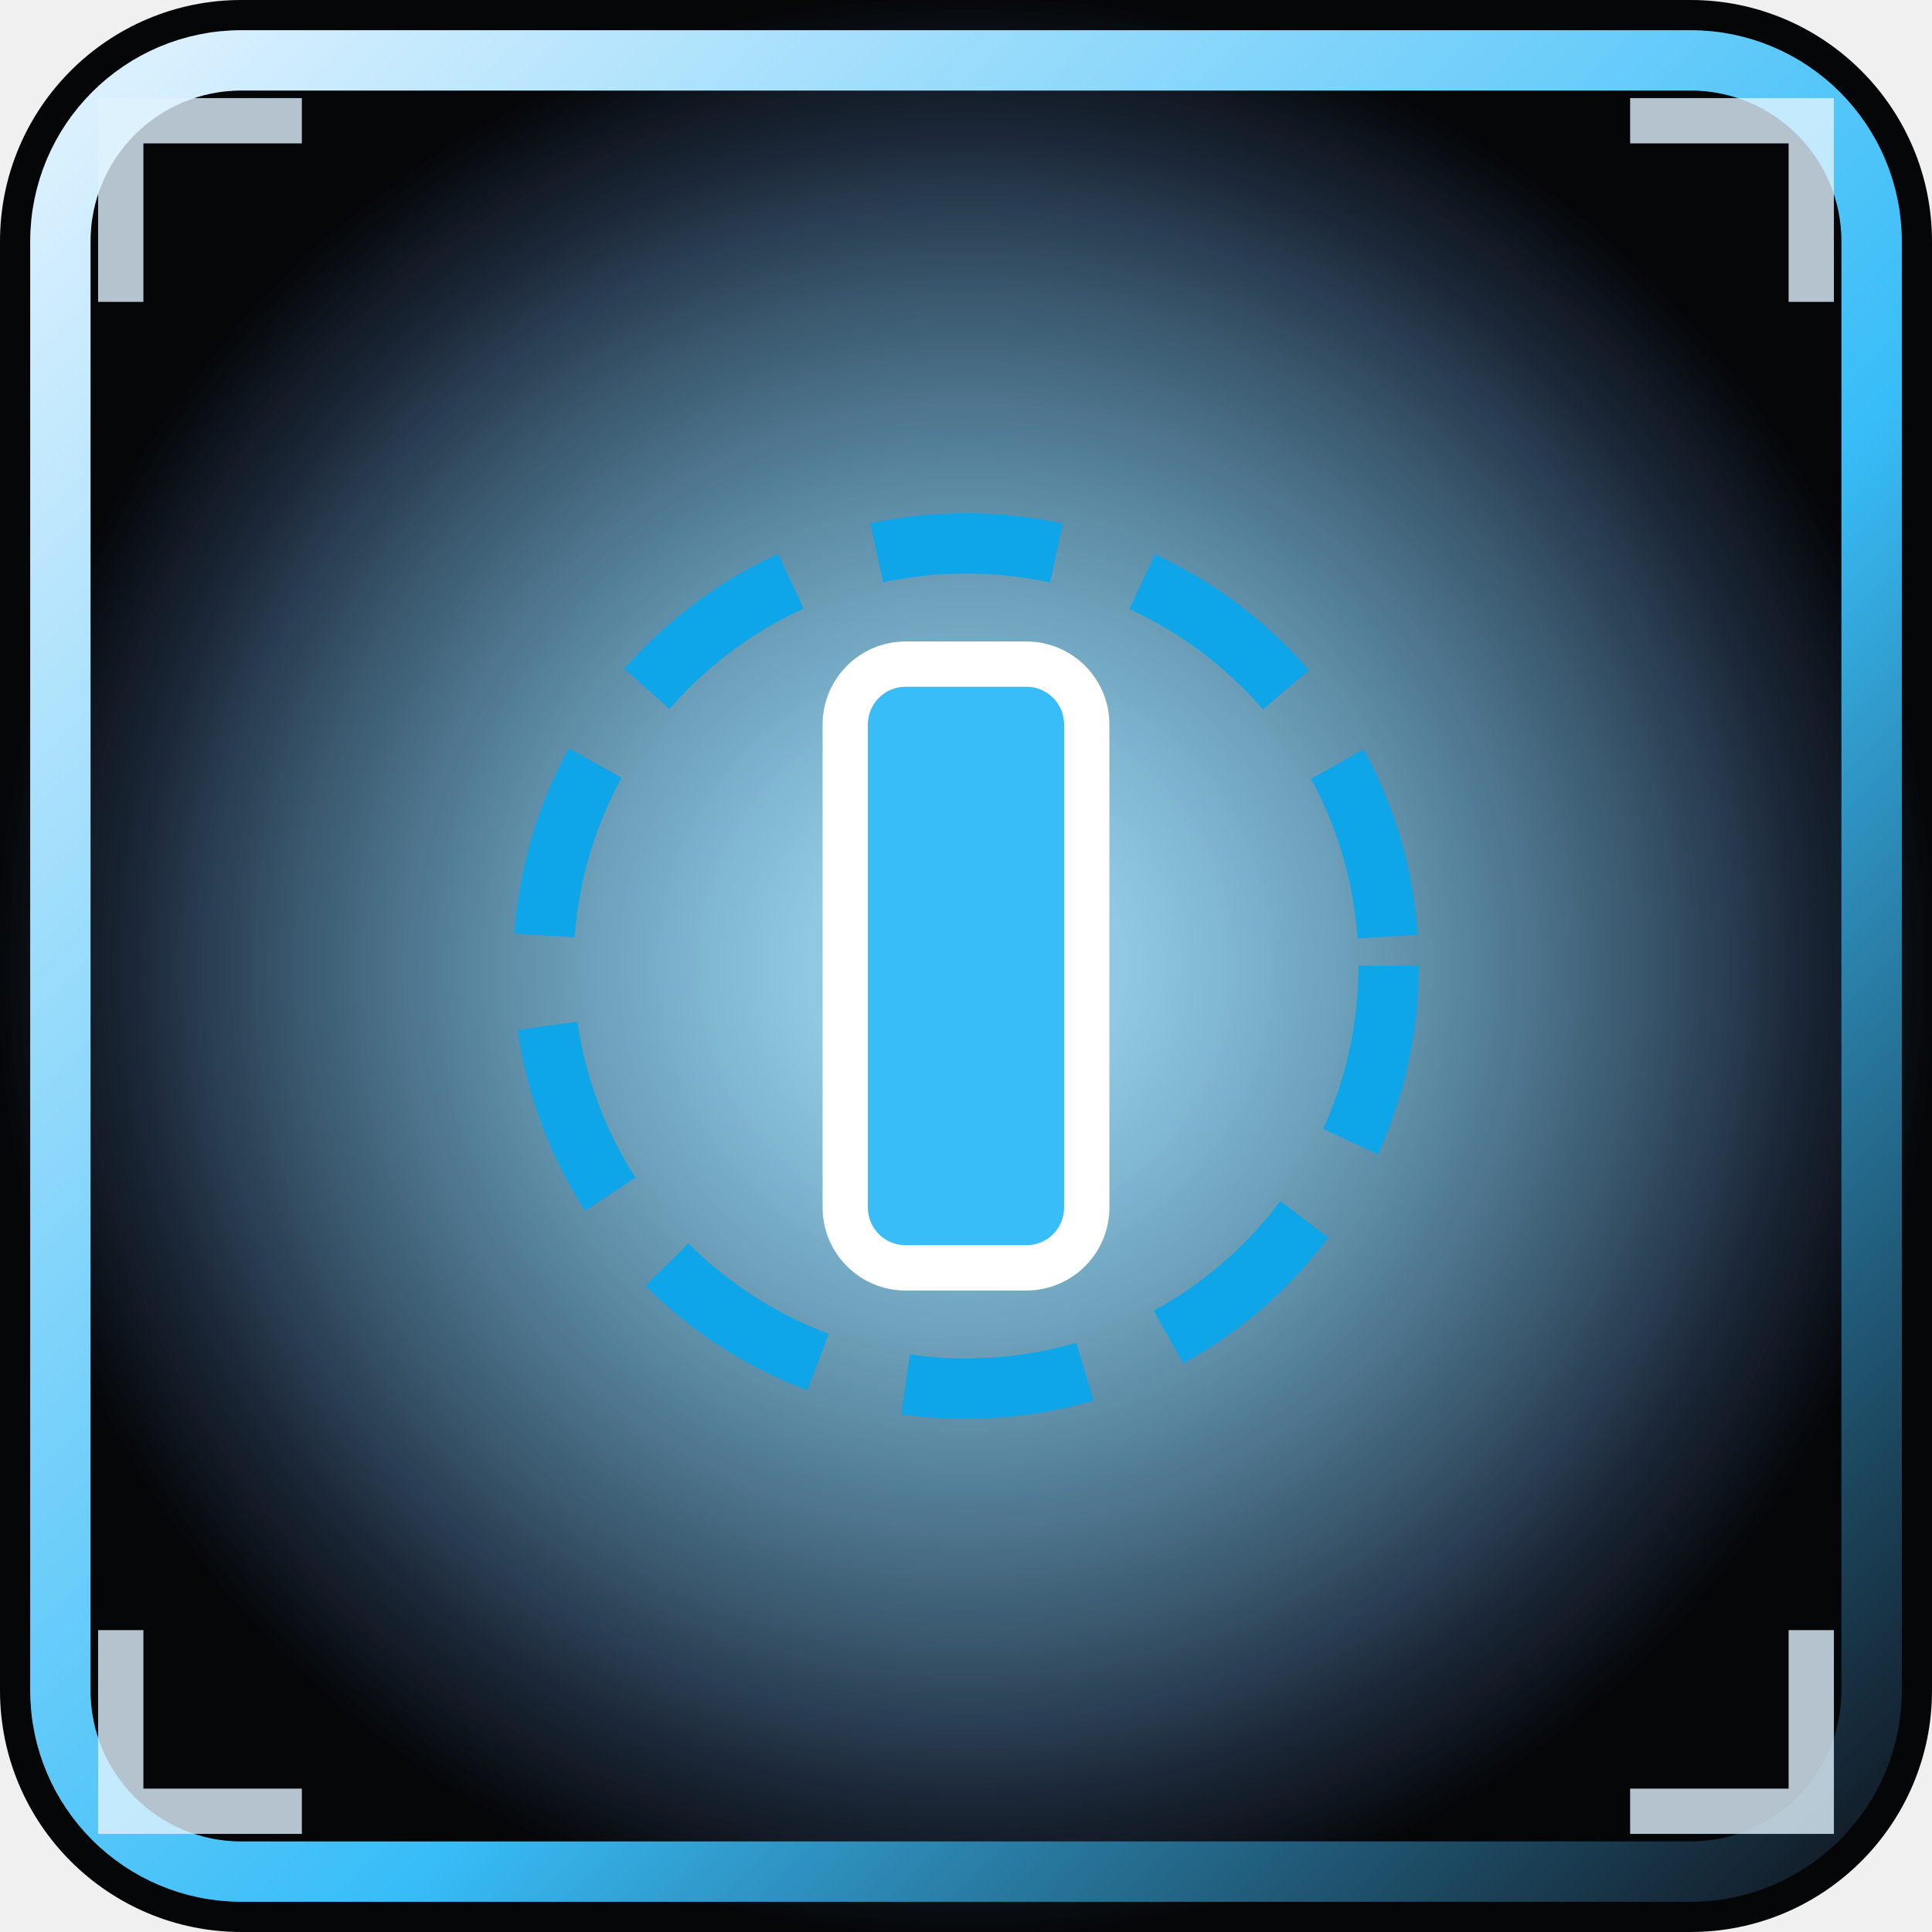
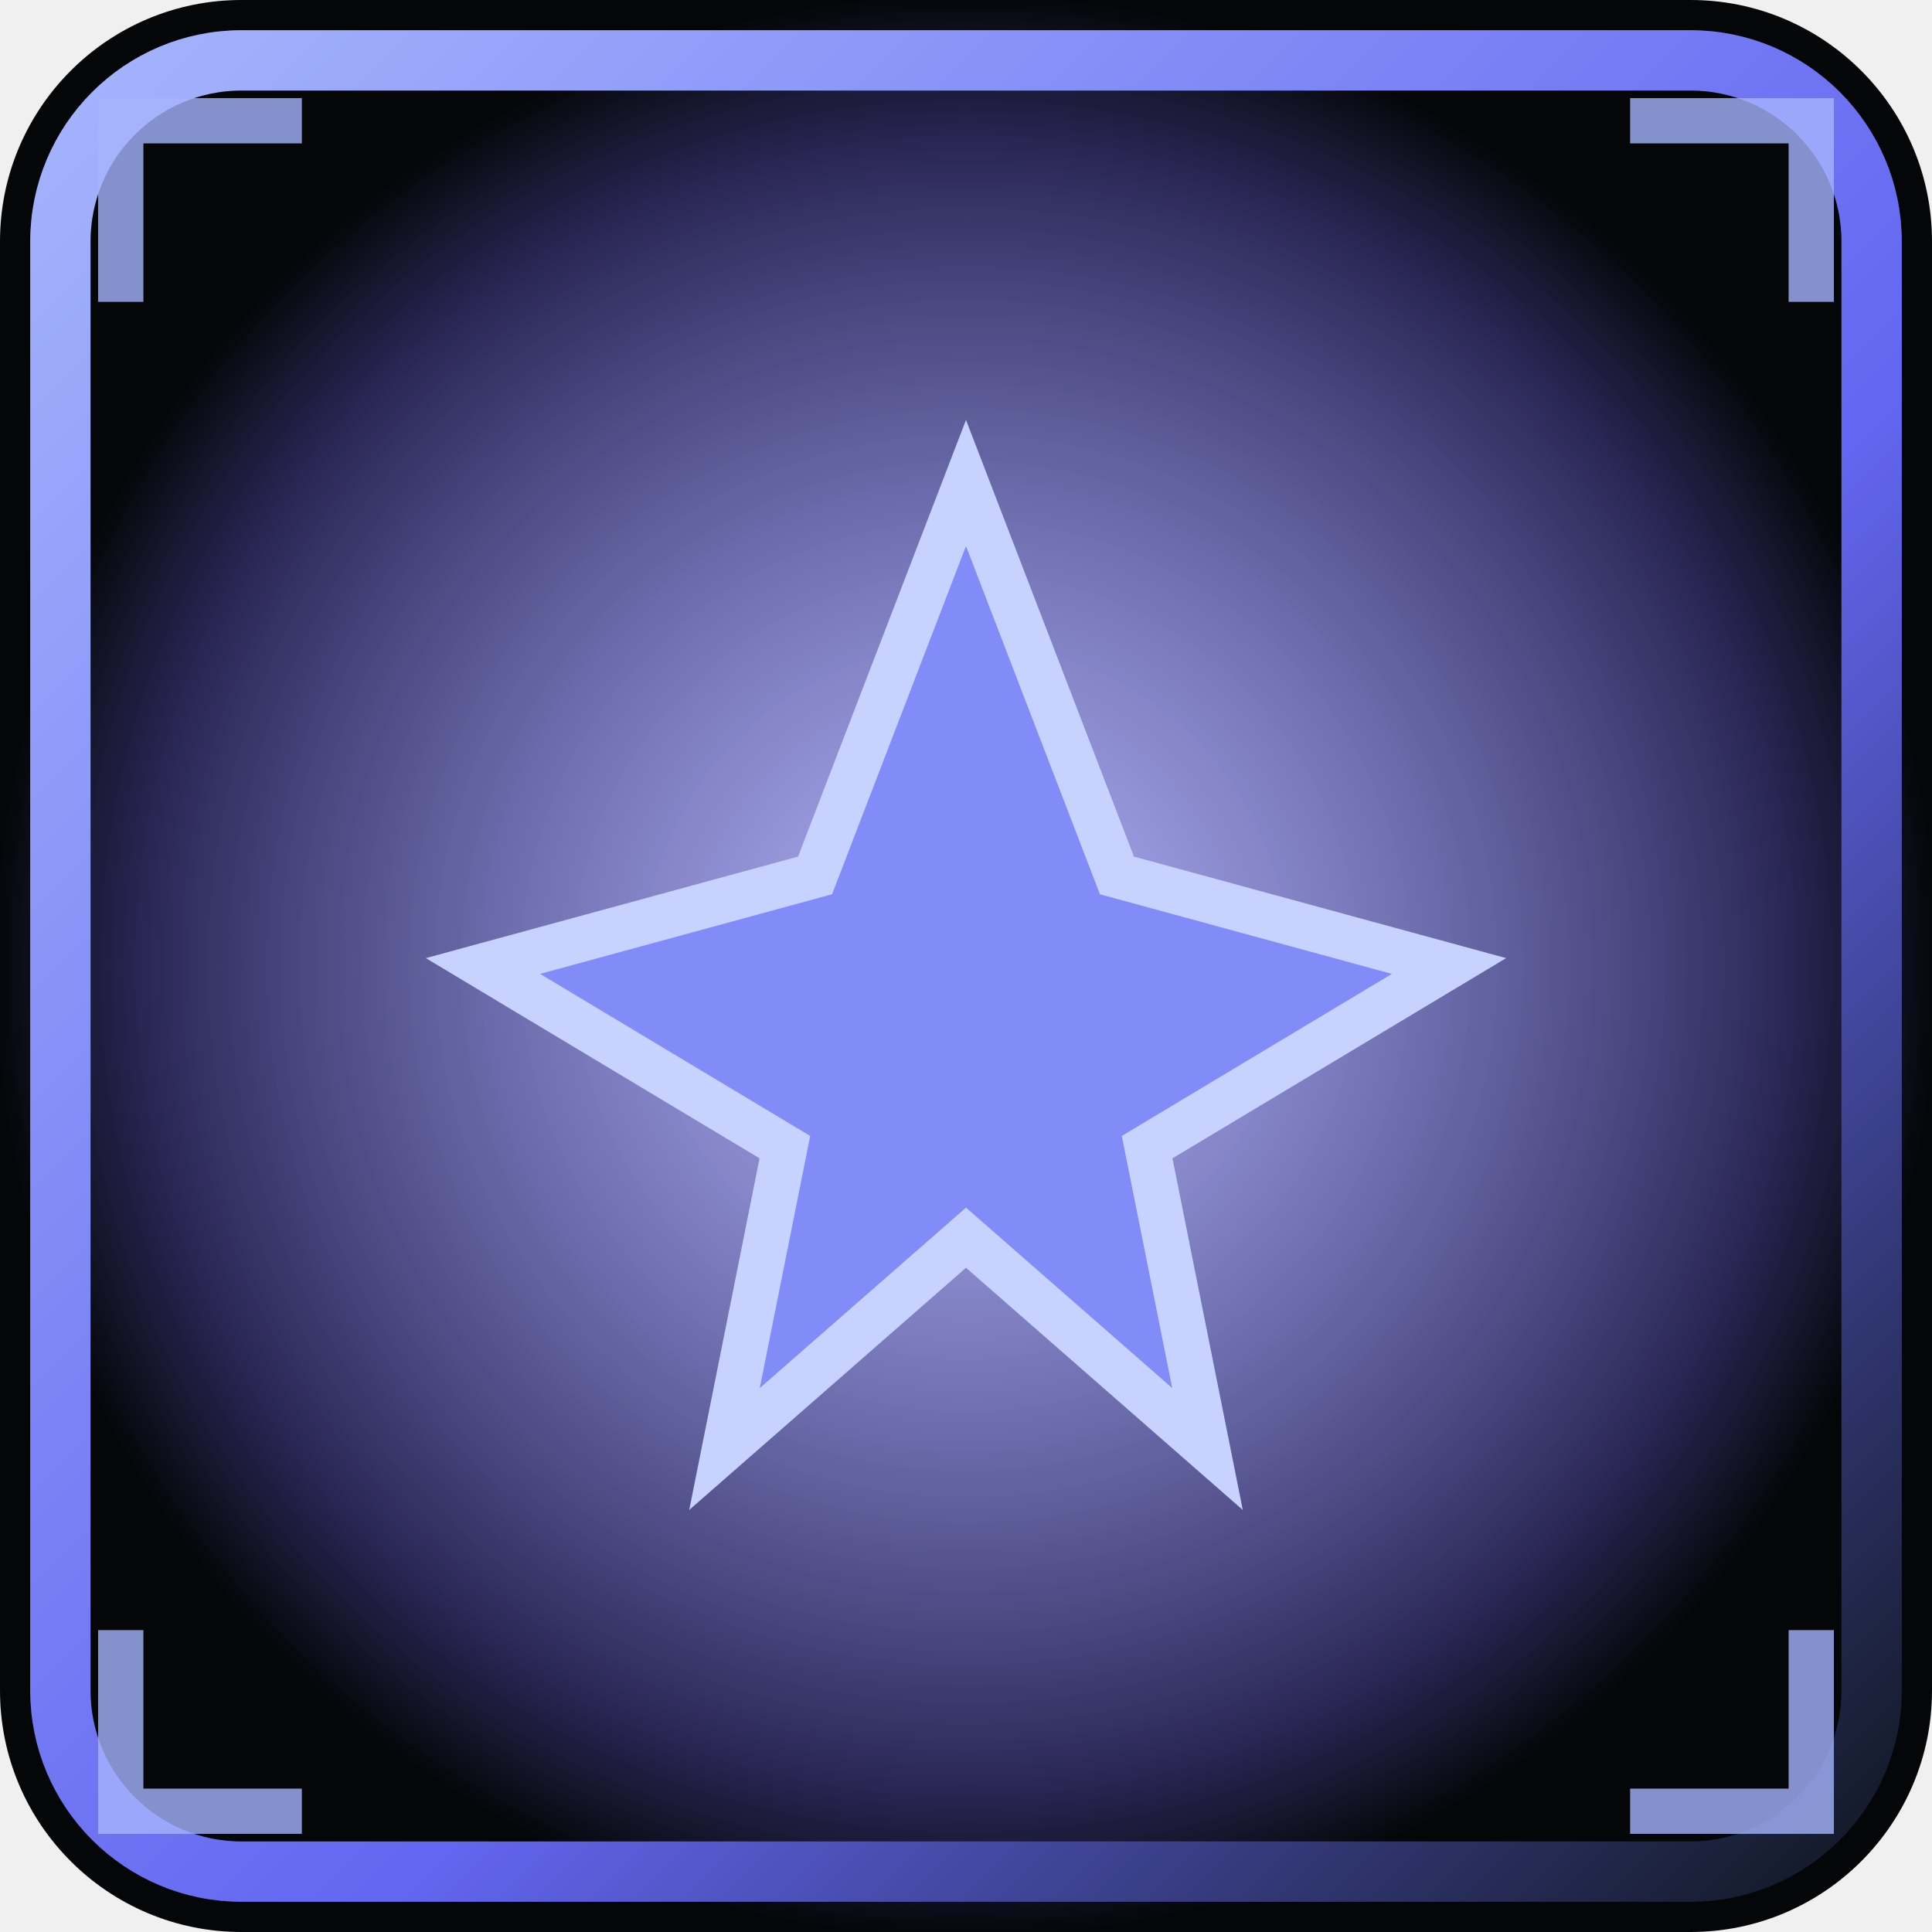
<svg xmlns="http://www.w3.org/2000/svg" viewBox="0 0 64 64" width="64" height="64">
  <defs>
-     <radialGradient id="bg_glow_38bdf8" cx="50%" cy="50%" r="50%">
-       <stop offset="0%" stop-color="#38bdf8" stop-opacity="0.4" />
-       <stop offset="85%" stop-color="#111e30" stop-opacity="0.95" />
+     <radialGradient id="bg_glow_6366f1" cx="50%" cy="50%" r="50%">
+       <stop offset="0%" stop-color="#6366f1" stop-opacity="0.45" />
+       <stop offset="85%" stop-color="#1e1b4b" stop-opacity="0.95" />
      <stop offset="100%" stop-color="#040608" stop-opacity="1.0" />
    </radialGradient>
-     <linearGradient id="border_grad_38bdf8" x1="0%" y1="0%" x2="100%" y2="100%">
-       <stop offset="0%" stop-color="#e0f2fe" />
-       <stop offset="60%" stop-color="#38bdf8" />
+     <linearGradient id="border_grad_6366f1" x1="0%" y1="0%" x2="100%" y2="100%">
+       <stop offset="0%" stop-color="#a5b4fc" />
+       <stop offset="60%" stop-color="#6366f1" />
      <stop offset="100%" stop-color="#111822" />
    </linearGradient>
  </defs>
-   <rect width="64" height="64" rx="8" fill="url(#bg_glow_38bdf8)" />
-   <rect x="2" y="2" width="60" height="60" rx="6" fill="none" stroke="url(#border_grad_38bdf8)" stroke-width="2" />
-   <path d="M 4,10 L 4,4 L 10,4" stroke="#e0f2fe" stroke-width="1.5" fill="none" opacity="0.8" />
-   <path d="M 60,10 L 60,4 L 54,4" stroke="#e0f2fe" stroke-width="1.5" fill="none" opacity="0.8" />
-   <path d="M 4,54 L 4,60 L 10,60" stroke="#e0f2fe" stroke-width="1.5" fill="none" opacity="0.8" />
-   <path d="M 60,54 L 60,60 L 54,60" stroke="#e0f2fe" stroke-width="1.5" fill="none" opacity="0.8" />
+   <rect width="64" height="64" rx="8" fill="url(#bg_glow_6366f1)" />
+   <rect x="2" y="2" width="60" height="60" rx="6" fill="none" stroke="url(#border_grad_6366f1)" stroke-width="2" />
+   <path d="M 4,10 L 4,4 L 10,4" stroke="#a5b4fc" stroke-width="1.5" fill="none" opacity="0.8" />
+   <path d="M 60,10 L 60,4 L 54,4" stroke="#a5b4fc" stroke-width="1.5" fill="none" opacity="0.8" />
+   <path d="M 4,54 L 4,60 L 10,60" stroke="#a5b4fc" stroke-width="1.5" fill="none" opacity="0.8" />
+   <path d="M 60,54 L 60,60 L 54,60" stroke="#a5b4fc" stroke-width="1.5" fill="none" opacity="0.8" />
  <g transform="translate(32,32)">
-     <circle cx="0" cy="0" r="14" fill="none" stroke="#0ea5e9" stroke-width="2" stroke-dasharray="6 3" />
-     <rect x="-4" y="-10" width="8" height="20" rx="2" fill="#38bdf8" stroke="#fff" stroke-width="1.5" />
+     <polygon points="0,-16 5,-3 16,0 6,6 8,16 0,9 -8,16 -6,6 -16,0 -5,-3" fill="#818cf8" stroke="#c7d2fe" stroke-width="1.5" />
  </g>
</svg>
